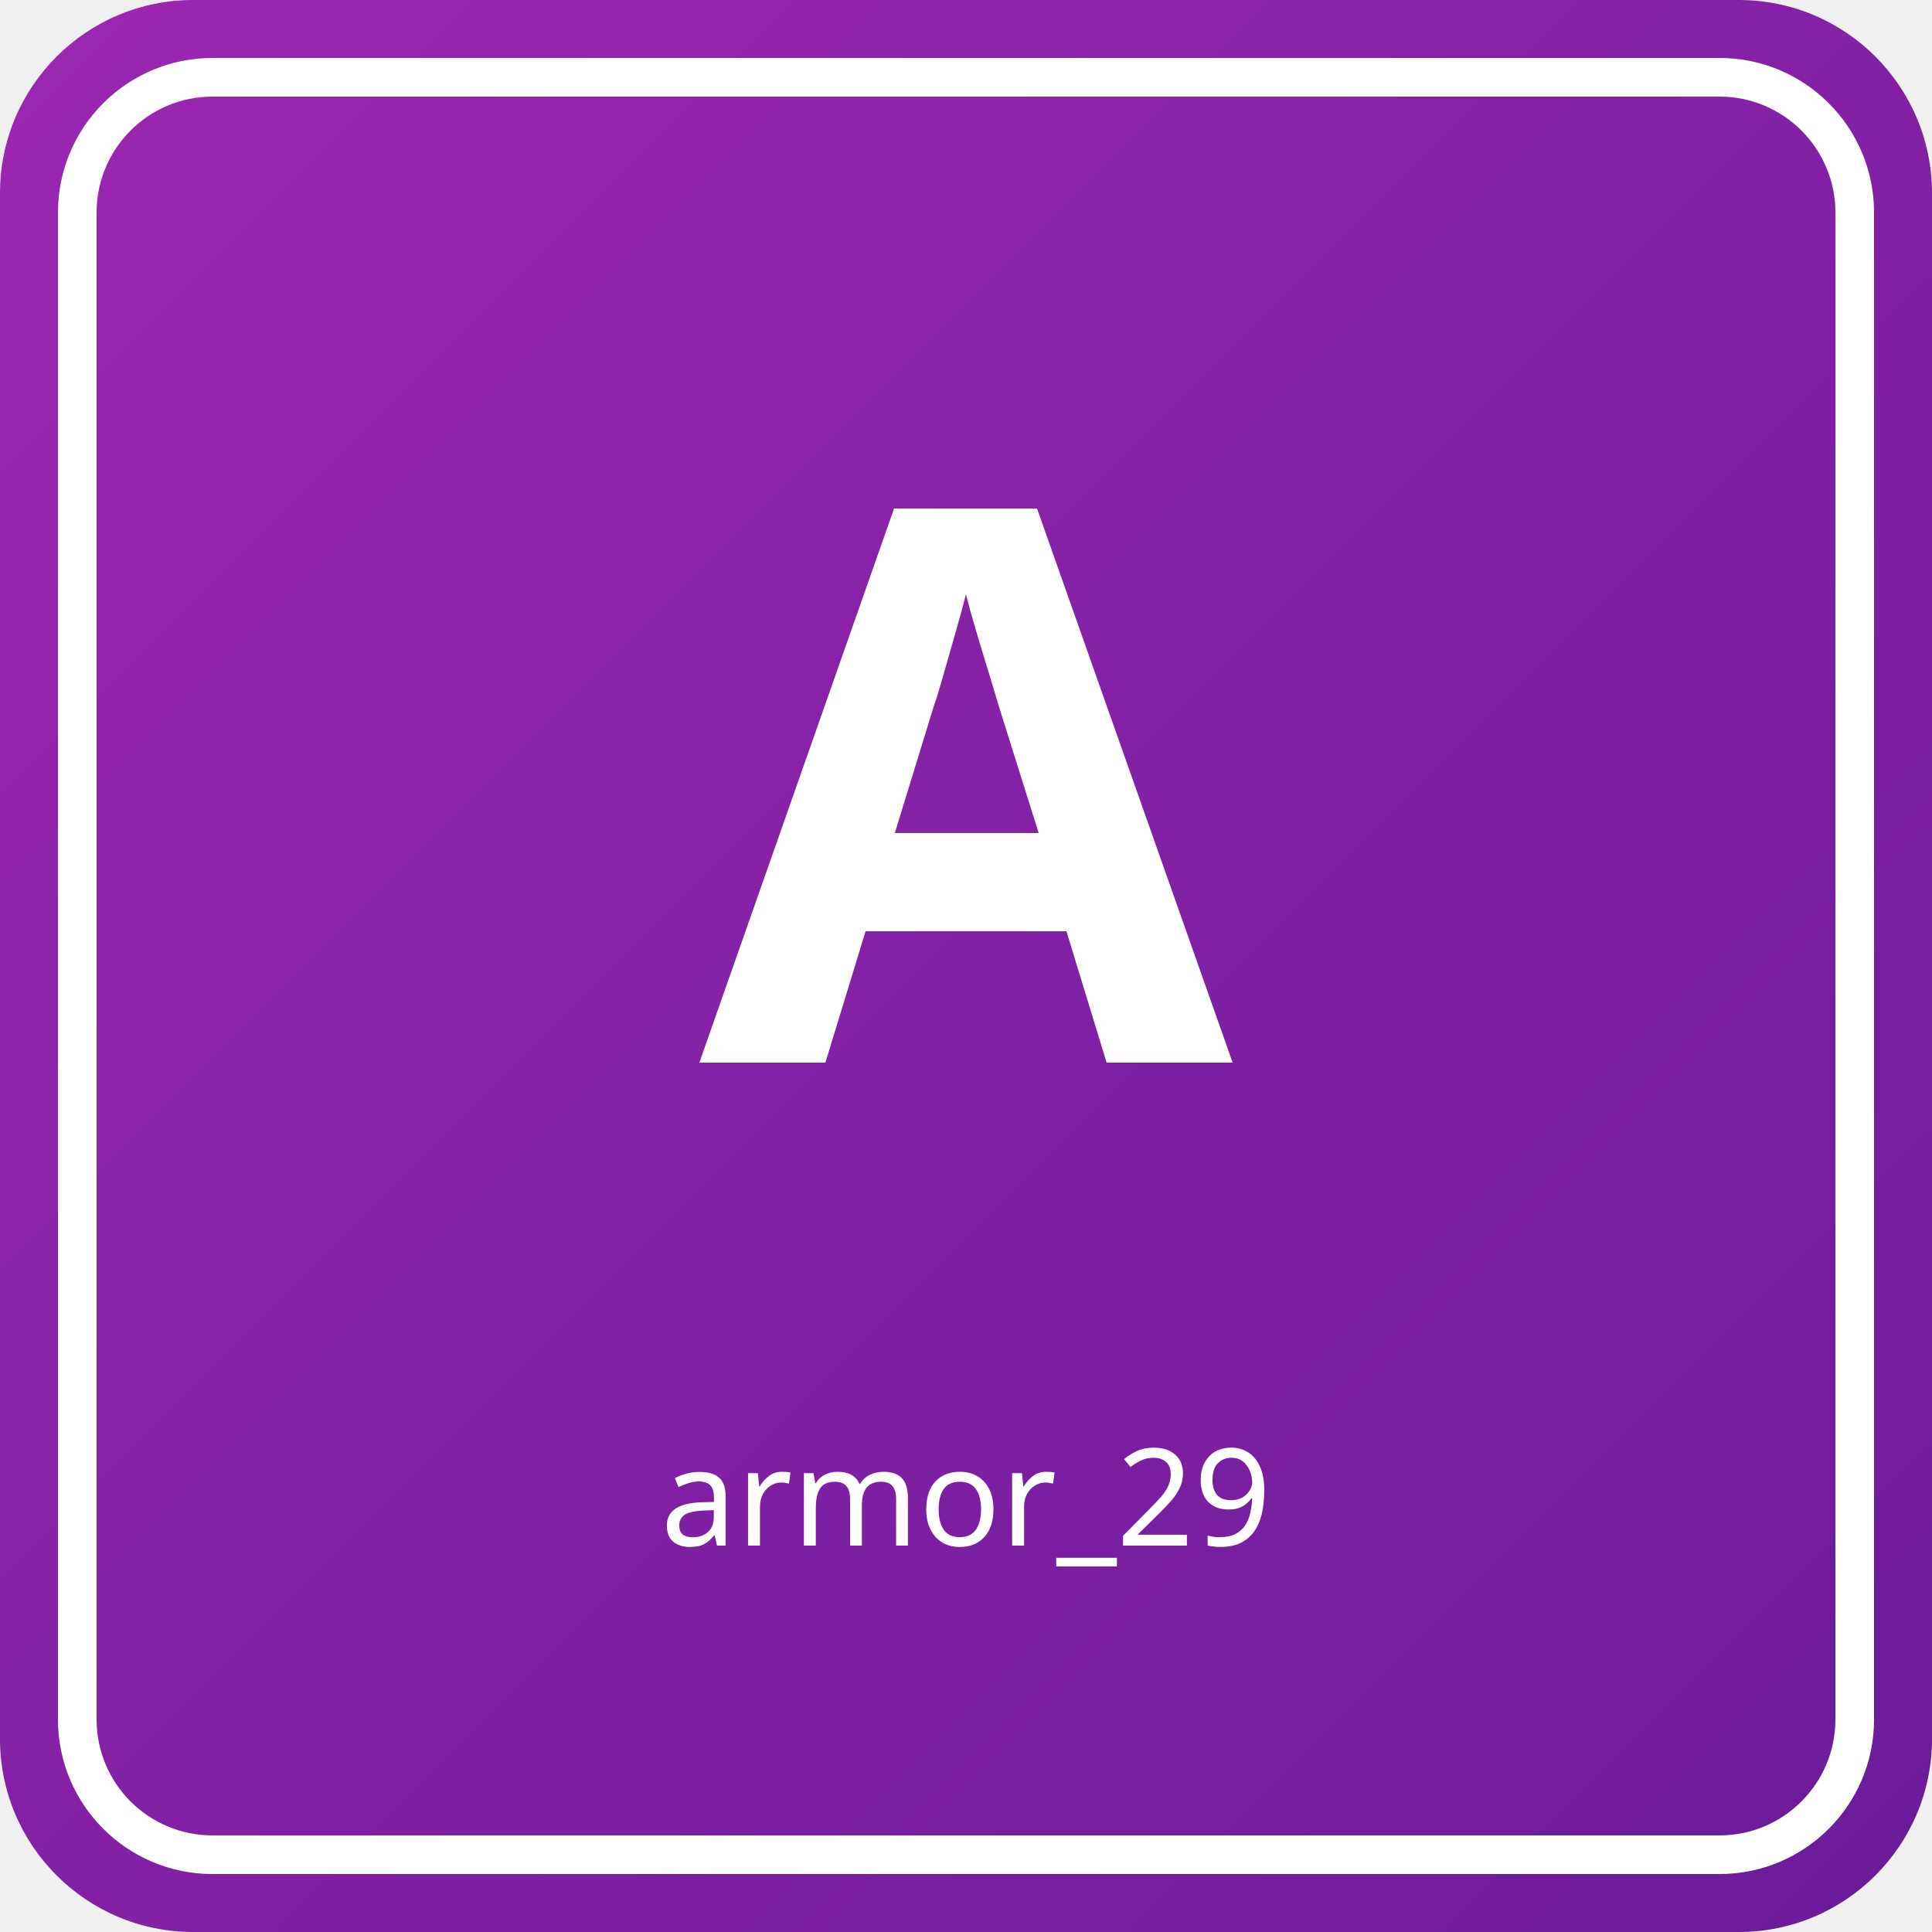
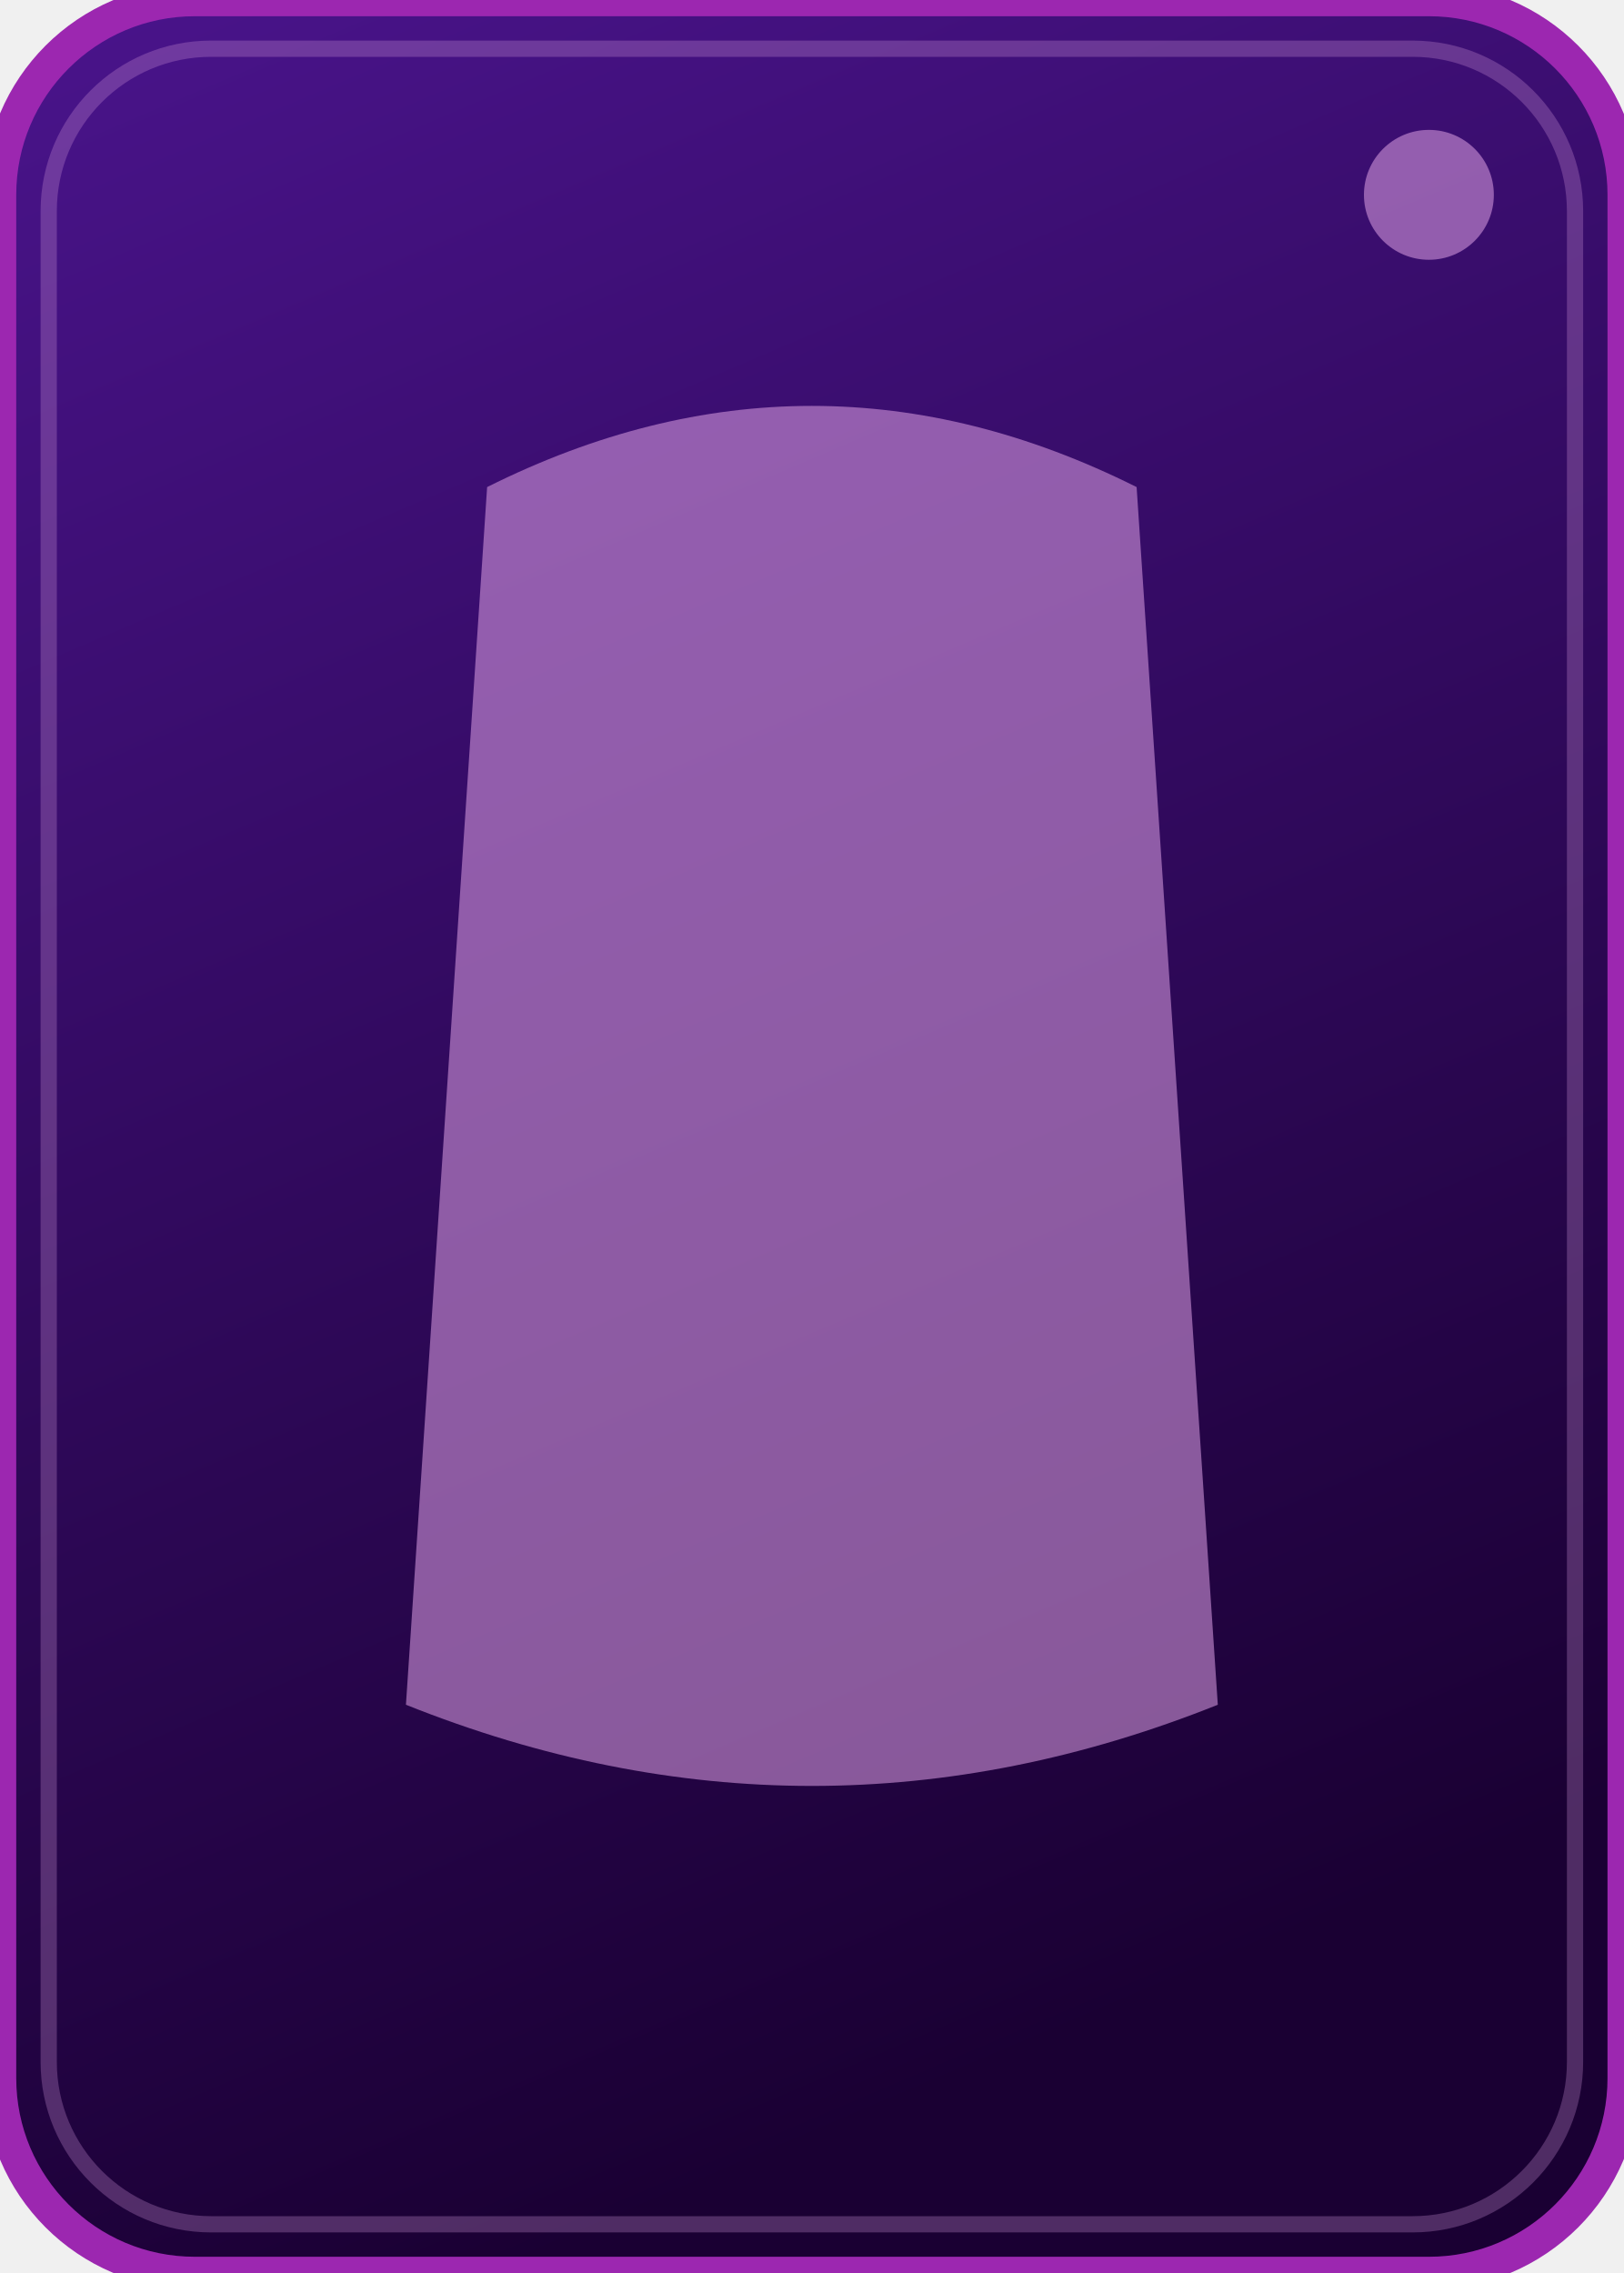
- <svg xmlns="http://www.w3.org/2000/svg" viewBox="0 0 200 200" width="200" height="200">
+ <svg xmlns="http://www.w3.org/2000/svg" viewBox="0 0 100 140">
  <defs>
-     <linearGradient id="g" x1="0" y1="0" x2="1" y2="1">
-       <stop offset="0%" stop-color="#9c27b0" />
-       <stop offset="100%" stop-color="#6a1b9a" />
+     <linearGradient id="bg" x1="0" y1="0" x2="0.3" y2="1">
+       <stop offset="0%" stop-color="#4a148c" />
+       <stop offset="100%" stop-color="#1a0033" />
    </linearGradient>
  </defs>
-   <rect width="200" height="200" fill="url(#g)" rx="20" />
-   <rect x="8" y="8" width="184" height="184" fill="none" stroke="#fff" stroke-width="4" rx="14" />
-   <text x="100" y="110" font-size="80" text-anchor="middle" fill="#fff" font-family="sans-serif" font-weight="bold">A</text>
-   <text x="100" y="160" font-size="14" text-anchor="middle" fill="#fff" font-family="sans-serif">armor_29</text>
+   <rect width="100" height="140" rx="12" fill="url(#bg)" stroke="#9c27b0" stroke-width="2" />
+   <rect x="3" y="3" width="94" height="134" rx="10" fill="none" stroke="#ce93d8" stroke-width="1" opacity="0.3" />
+   <path d="M30 30 L25 105 Q50 115 75 105 L70 30 Q50 20 30 30" fill="#ce93d8" opacity="0.6" />
+   <circle cx="88" cy="12" r="4" fill="#ce93d8" opacity="0.6" />
</svg>
